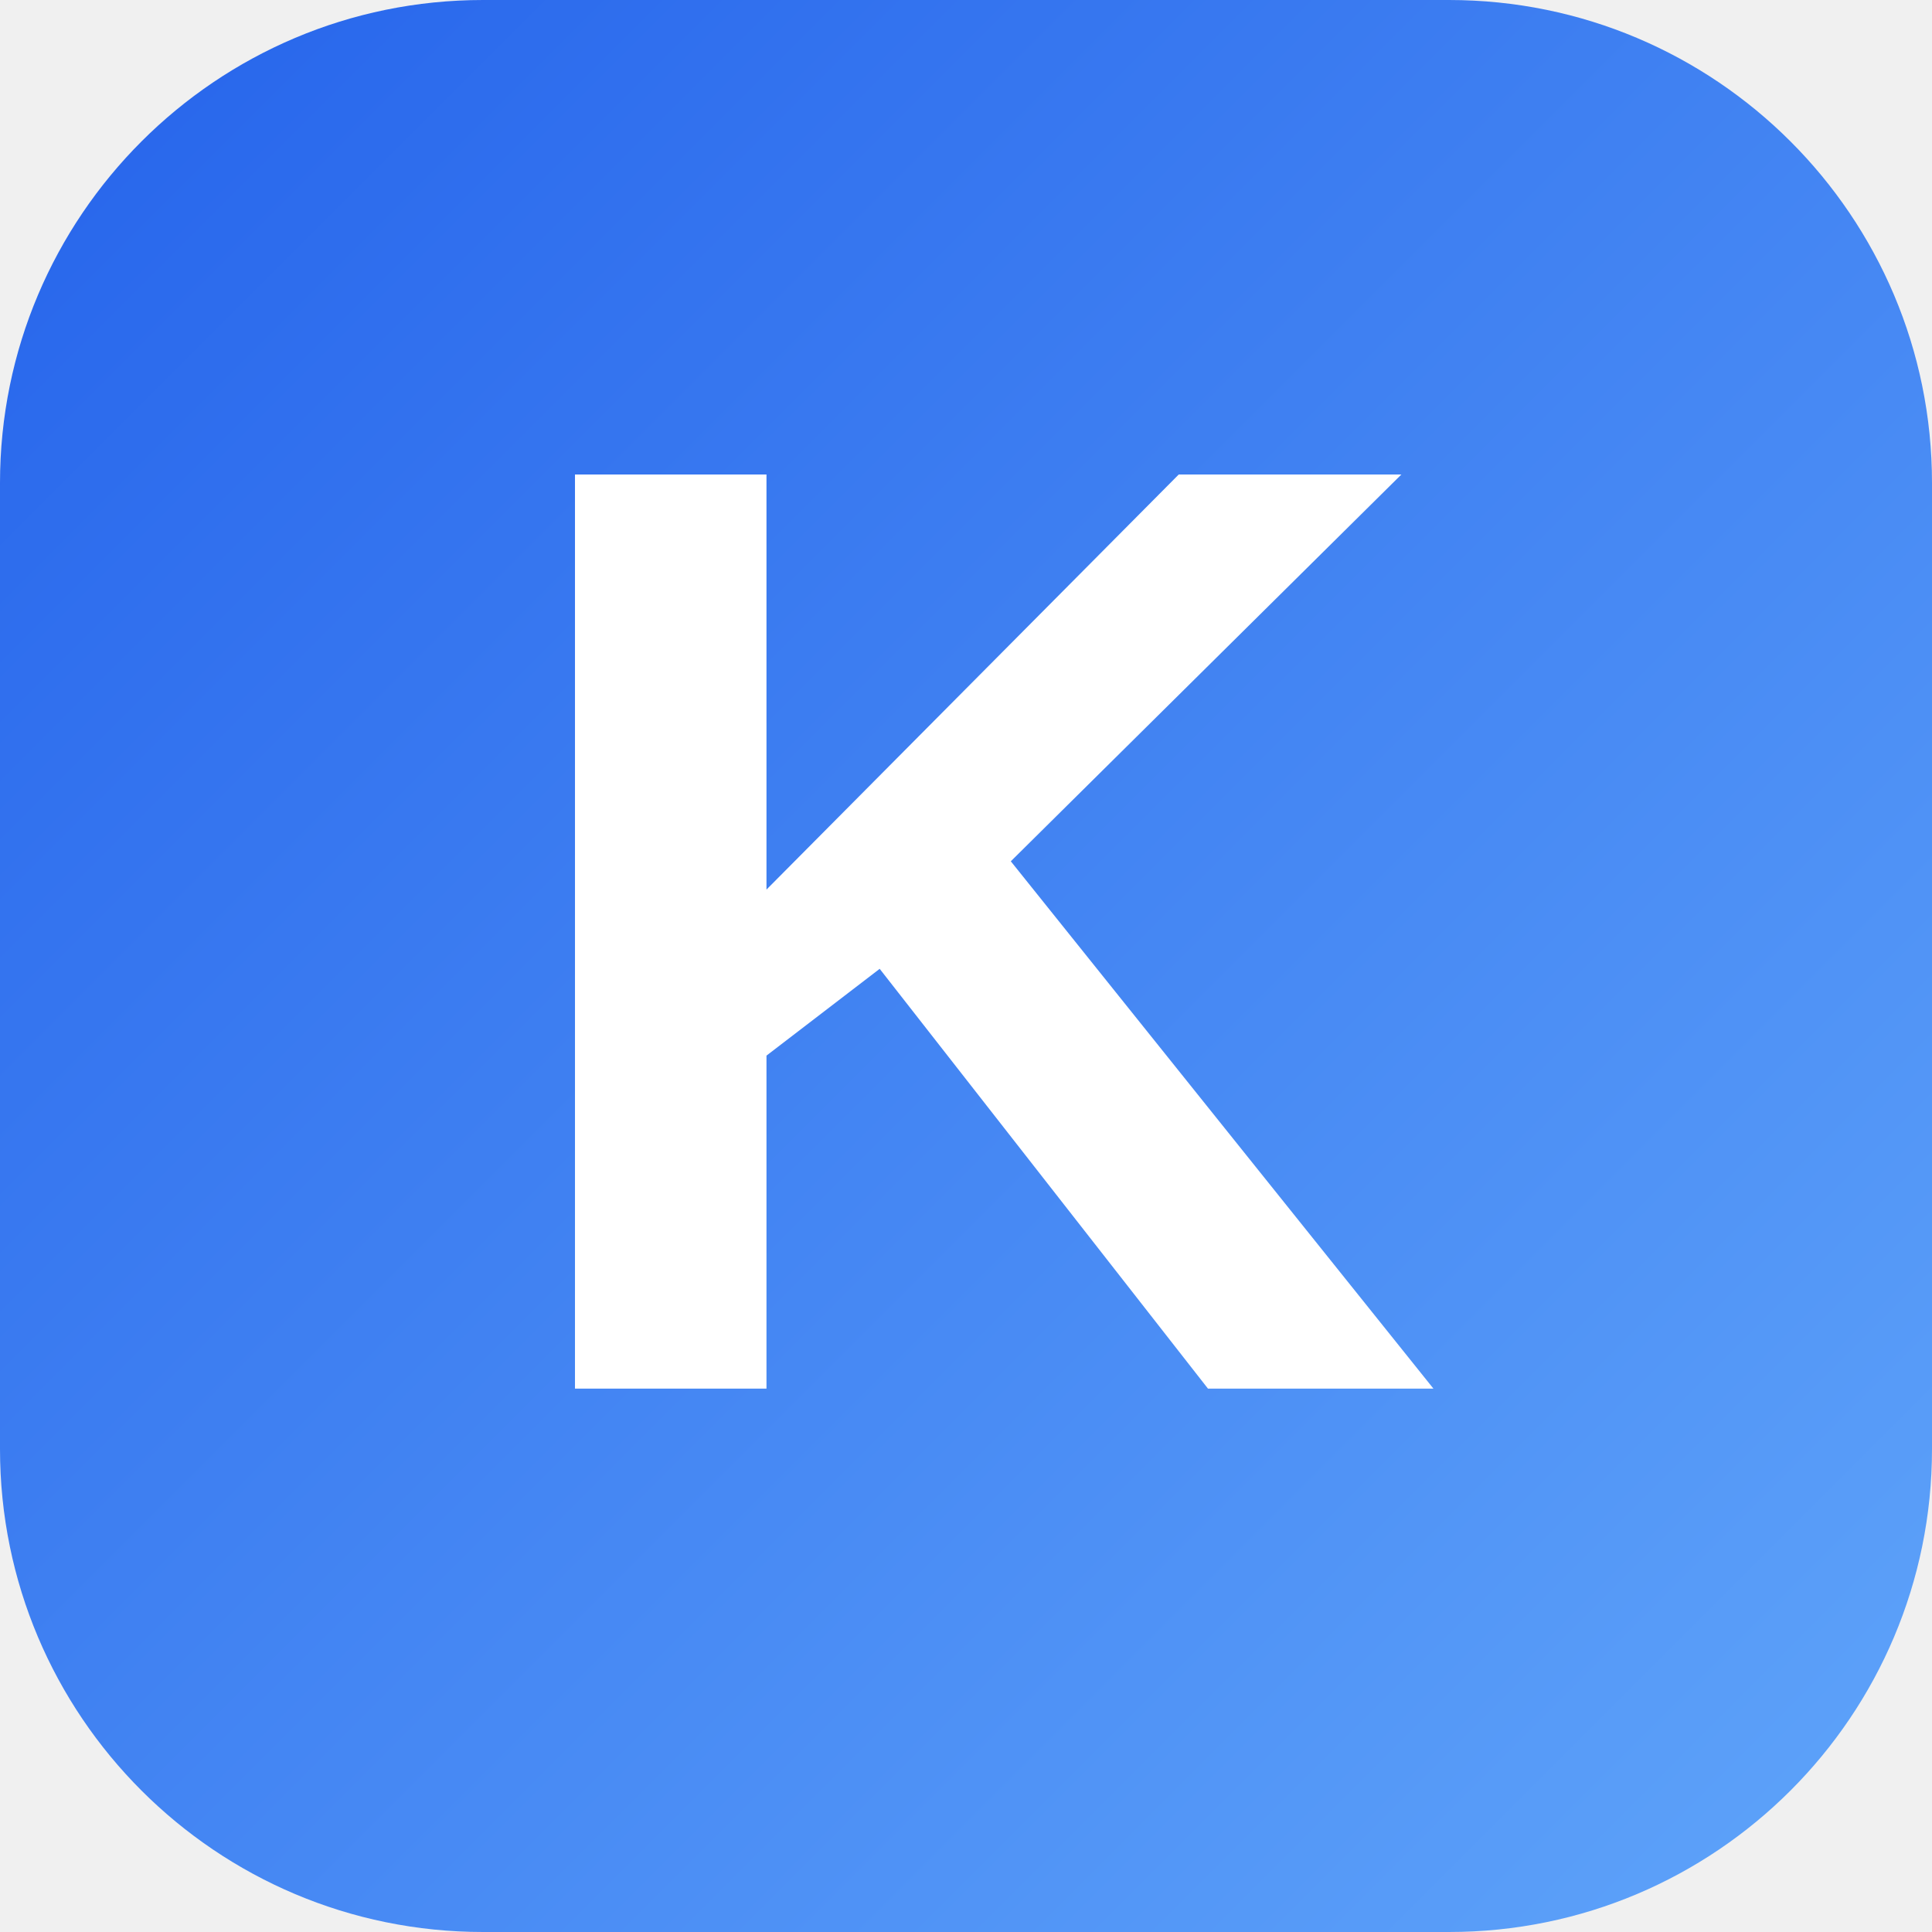
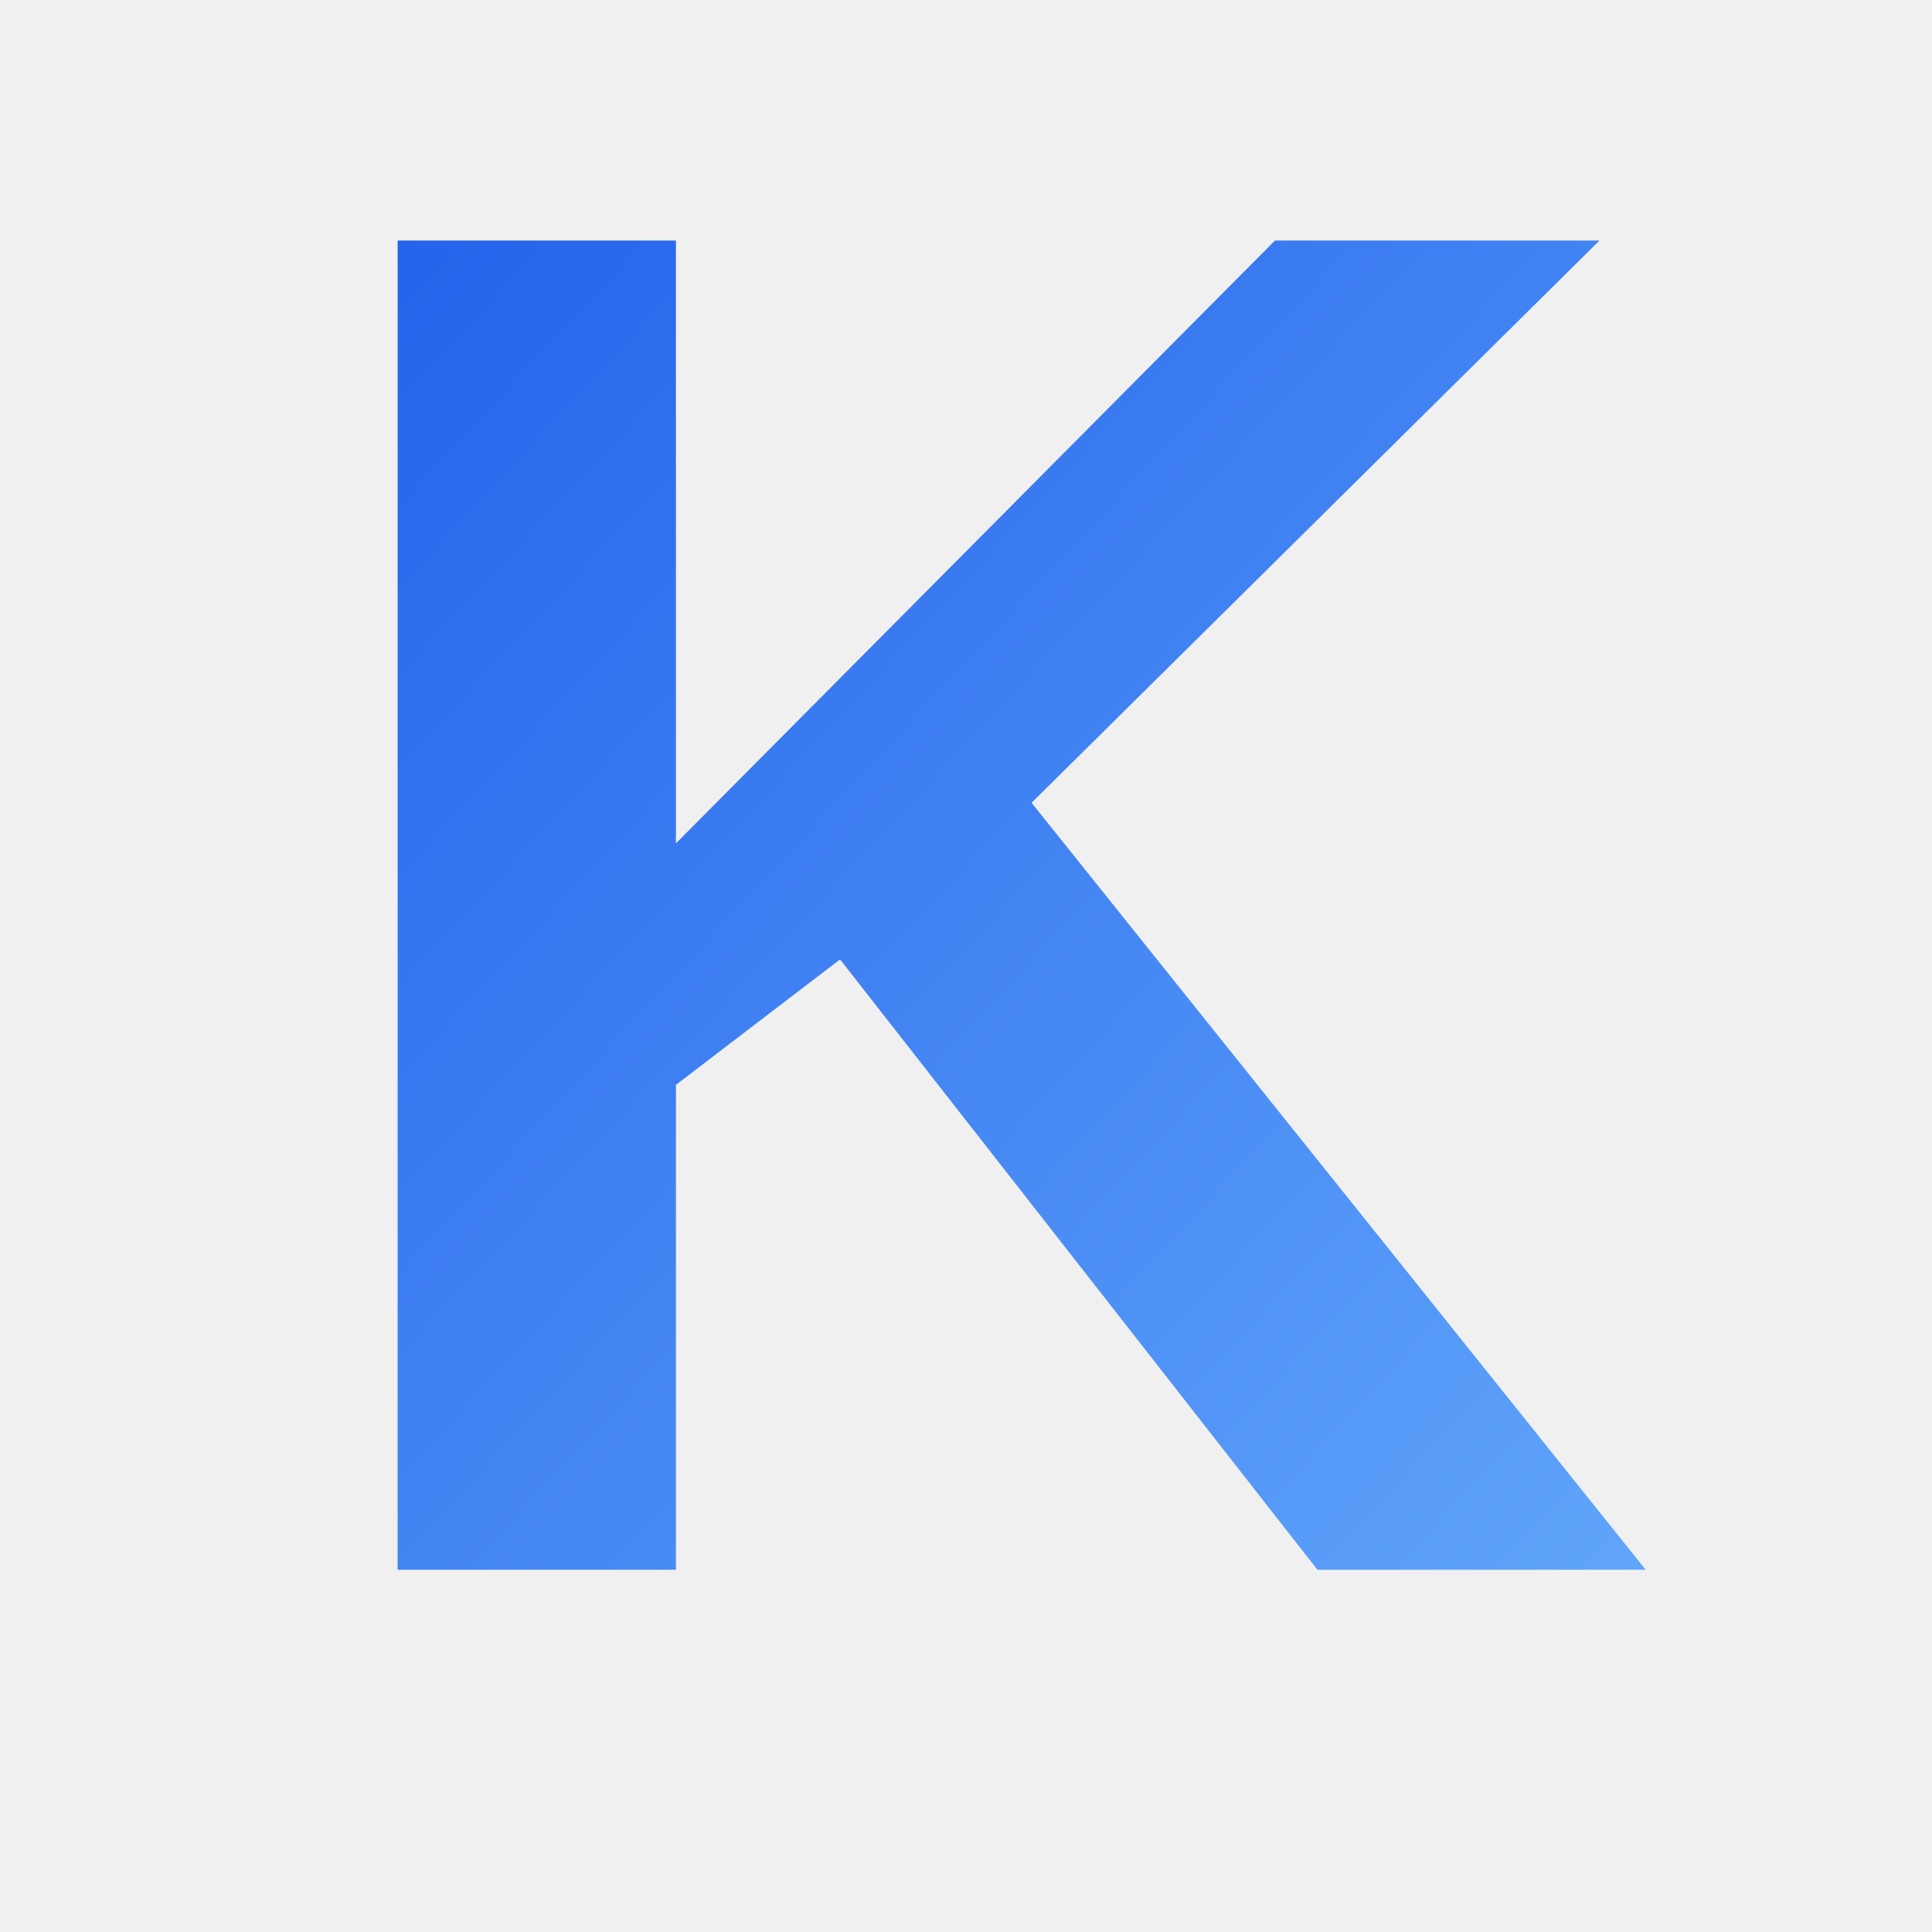
<svg xmlns="http://www.w3.org/2000/svg" width="32" height="32" viewBox="0 0 32 32">
  <defs>
-     <linearGradient id="bg" x1="0" y1="0" x2="1" y2="1">
+     <linearGradient id="g" x1="0" y1="0" x2="1" y2="1">
      <stop offset="0%" stop-color="#2563EB" />
      <stop offset="100%" stop-color="#60A5FA" />
    </linearGradient>
  </defs>
-   <rect width="32" height="32" rx="8" fill="url(#bg)" />
-   <text x="16" y="23" text-anchor="middle" font-family="Arial, Helvetica, sans-serif" font-weight="bold" font-size="22" fill="white">K</text>
+   <text x="16" y="26" text-anchor="middle" font-family="Arial, Helvetica, sans-serif" font-weight="bold" font-size="32" fill="url(#g)">K</text>
</svg>
